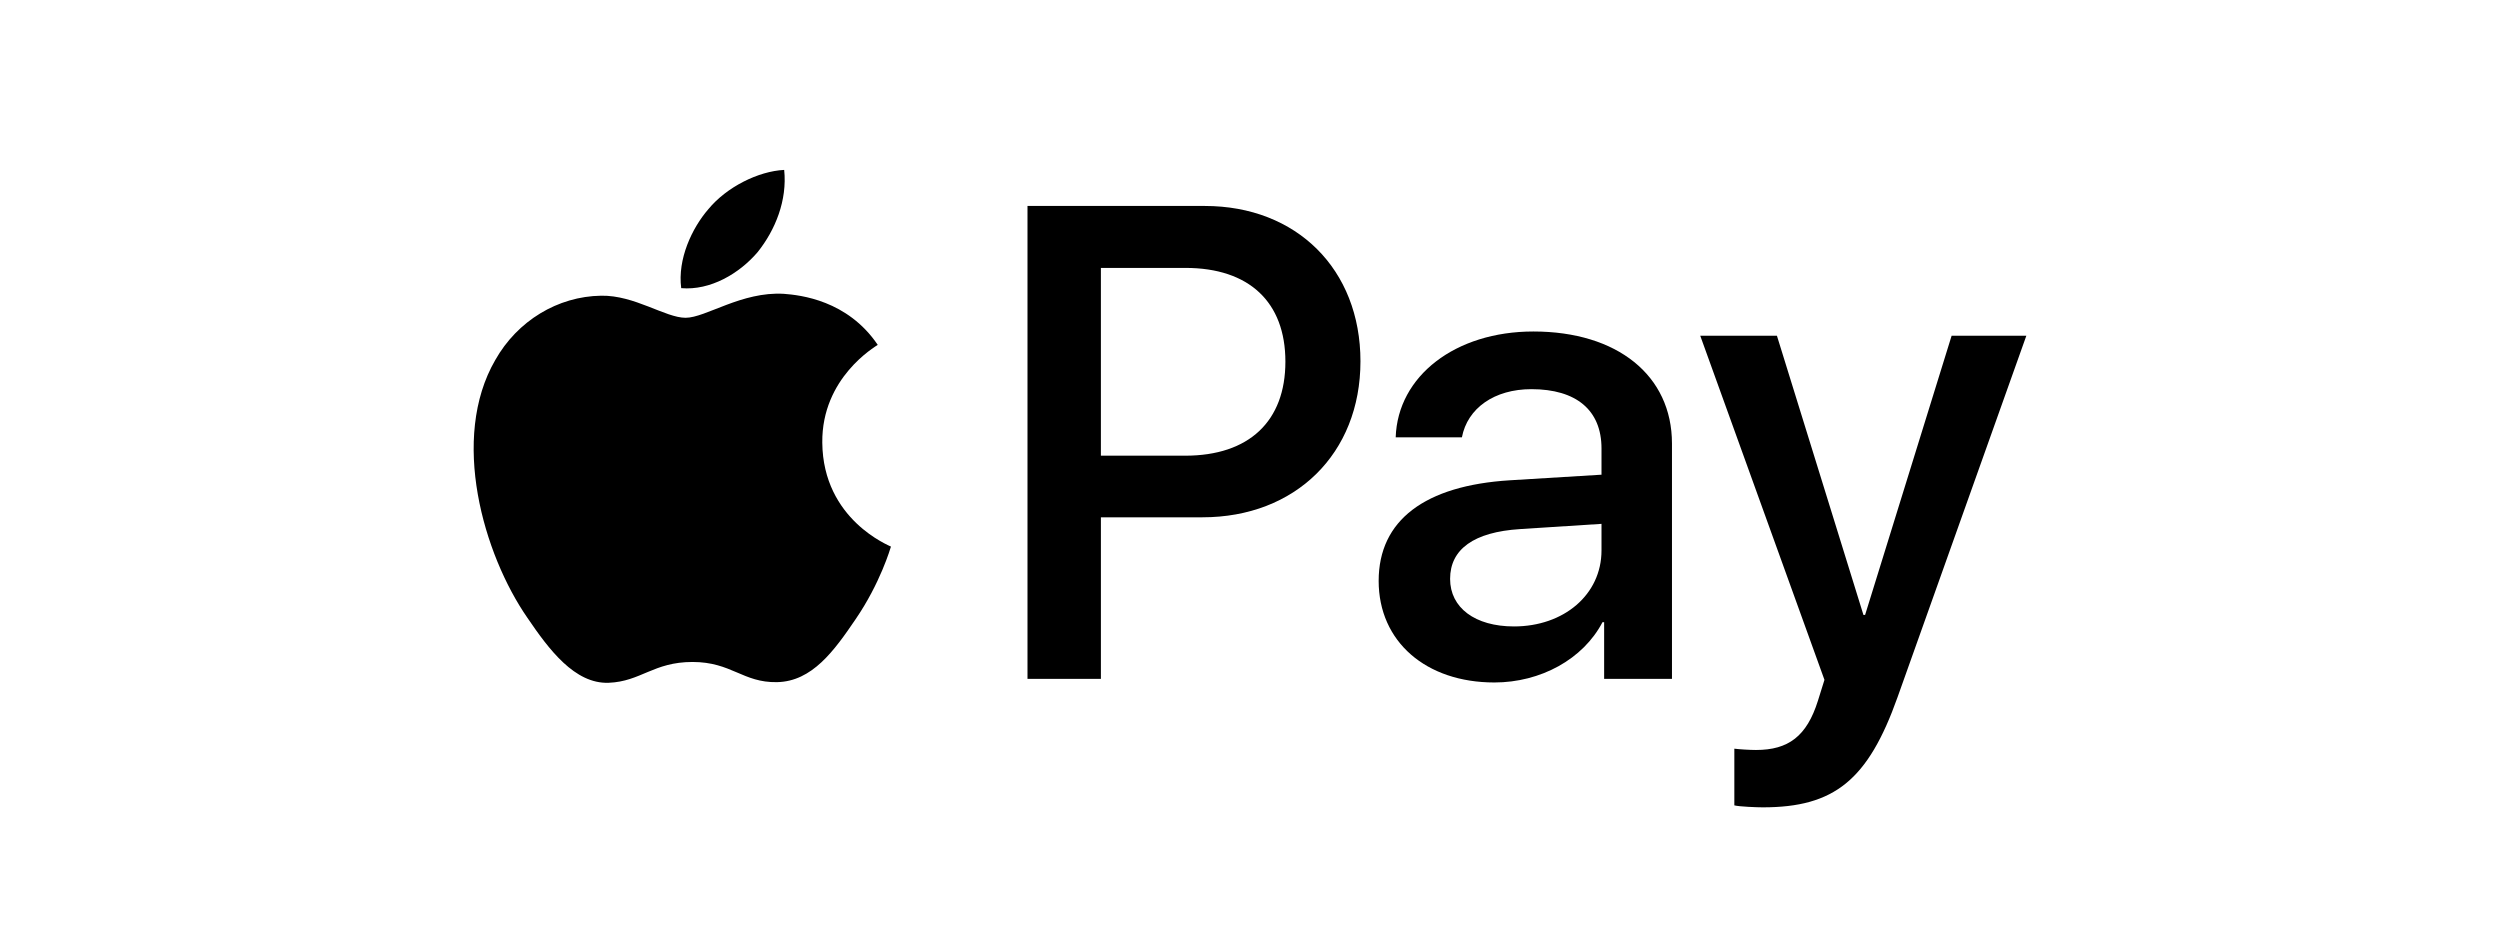
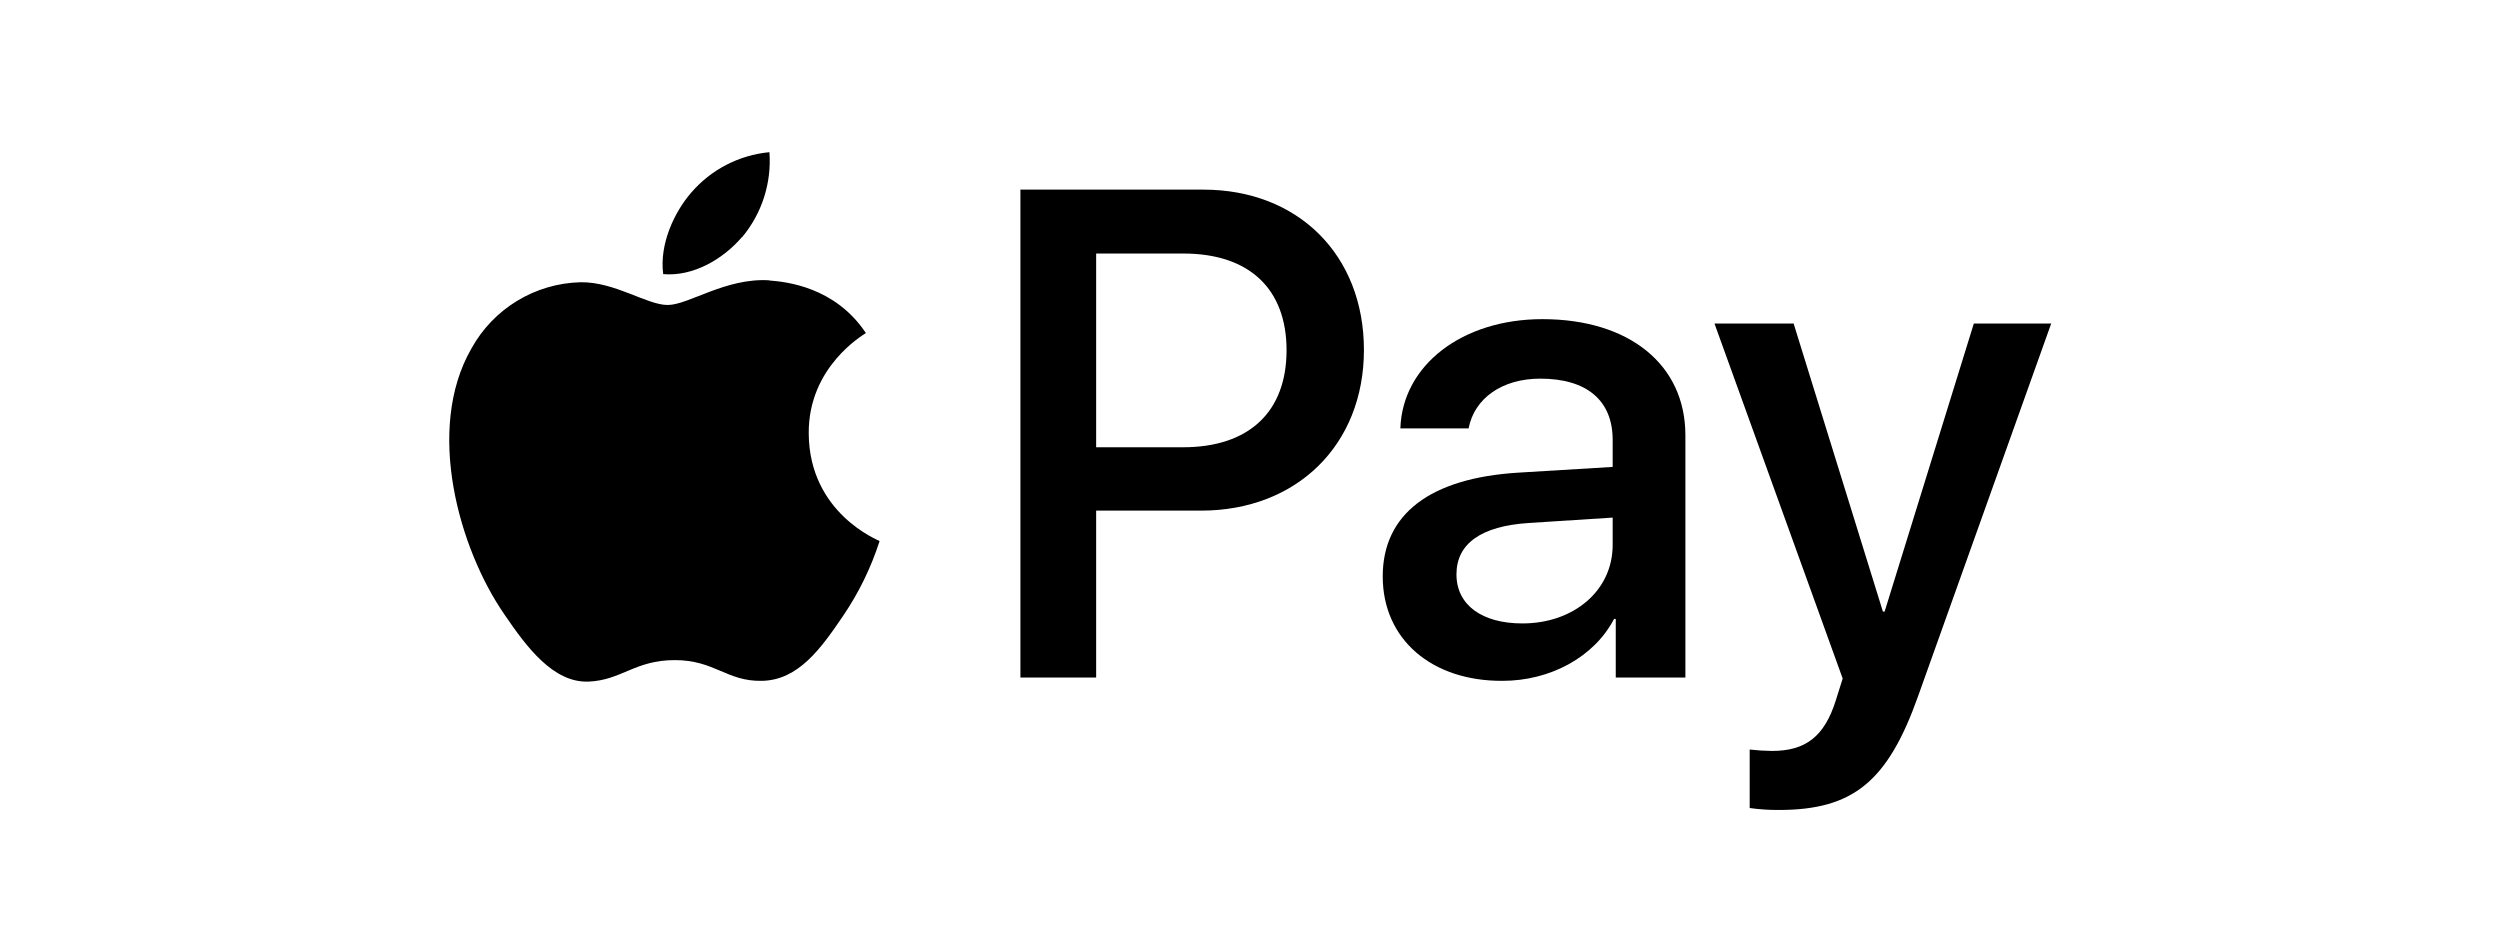
- <svg xmlns="http://www.w3.org/2000/svg" version="1.1" x="0px" y="0px" viewBox="0 0 323.129 120.41" style="enable-background:new 0 0 323.129 120.41;" xml:space="preserve">
-   <g id="apple-pay">
-     <g id="XMLID_34_">
-       <g id="XMLID_44_">
-         <path id="XMLID_46_" d="M97.928,32.585c2.287-2.86,3.838-6.7,3.429-10.624c-3.347,0.167-7.432,2.208-9.797,5.071     c-2.123,2.451-4.003,6.452-3.513,10.212C91.805,37.569,95.559,35.365,97.928,32.585" />
-         <path id="XMLID_45_" d="M101.314,37.977c-5.457-0.325-10.096,3.097-12.702,3.097c-2.607,0-6.598-2.933-10.914-2.854     c-5.618,0.082-10.83,3.259-13.681,8.31c-5.863,10.106-1.547,25.096,4.154,33.327c2.769,4.072,6.106,8.556,10.503,8.394     c4.154-0.163,5.783-2.69,10.833-2.69c5.046,0,6.513,2.69,10.911,2.608c4.561-0.081,7.412-4.074,10.181-8.15     c3.176-4.642,4.477-9.124,4.558-9.37c-0.082-0.081-8.794-3.424-8.875-13.446c-0.082-8.391,6.84-12.383,7.166-12.63     C109.539,38.793,103.432,38.141,101.314,37.977" />
-       </g>
-       <g id="XMLID_35_">
-         <path id="XMLID_41_" d="M155.721,26.621c11.86,0,20.12,8.175,20.12,20.078c0,11.945-8.429,20.163-20.416,20.163h-13.132v20.882     h-9.488V26.621H155.721z M142.293,58.899h10.886c8.26,0,12.961-4.447,12.961-12.157c0-7.709-4.701-12.114-12.919-12.114h-10.929     V58.899z" />
-         <path id="XMLID_38_" d="M178.194,75.08c0-7.837,5.973-12.327,16.985-13.004l11.818-0.721v-3.388c0-4.956-3.262-7.667-9.064-7.667     c-4.787,0-8.26,2.457-8.98,6.227h-8.557c0.255-7.921,7.71-13.681,17.791-13.681c10.844,0,17.918,5.676,17.918,14.486v30.413     h-8.768v-7.327h-0.212c-2.499,4.786-8.006,7.793-13.979,7.793C184.336,88.21,178.194,82.958,178.194,75.08z M206.997,71.141     v-3.432l-10.547,0.678c-5.93,0.381-9.022,2.584-9.022,6.438c0,3.727,3.219,6.143,8.259,6.143     C202.126,80.968,206.997,76.858,206.997,71.141z" />
-         <path id="XMLID_36_" d="M224.166,104.095v-7.327c0.593,0.083,2.033,0.168,2.795,0.168c4.194,0,6.566-1.778,8.006-6.353     l0.847-2.711L219.76,43.396h9.911l11.183,36.088h0.212l11.183-36.088h9.658L245.26,90.117     c-3.812,10.716-8.175,14.233-17.41,14.233C227.131,104.35,224.801,104.265,224.166,104.095z" />
-       </g>
-     </g>
-   </g>
-   <g id="Ebene_1">
- </g>
+ <svg xmlns="http://www.w3.org/2000/svg" viewBox="0 0 323.13 120.41">
+   <defs>
+     <style>.a{fill:none;}</style>
+   </defs>
+   <path d="M95.91,30.67a15.39,15.39,0,0,0,3.54-11,15.22,15.22,0,0,0-10.11,5.23c-2.19,2.53-4.13,6.65-3.62,10.53,3.87.34,7.75-1.94,10.19-4.8" />
+   <path d="M99.41,36.23C93.78,35.89,89,39.42,86.3,39.42s-6.81-3-11.26-2.94a16.58,16.58,0,0,0-14.11,8.57c-6,10.43-1.6,25.89,4.28,34.39,2.86,4.2,6.3,8.82,10.84,8.66,4.28-.17,6-2.78,11.17-2.78S93.94,88.1,98.48,88c4.71-.08,7.65-4.2,10.5-8.41a37.68,37.68,0,0,0,4.71-9.66c-.09-.09-9.08-3.54-9.16-13.88-.08-8.65,7.06-12.77,7.39-13-4-6-10.33-6.63-12.51-6.8" />
+   <path d="M155.54,24.51c12.23,0,20.75,8.44,20.75,20.72S167.6,66,155.23,66H141.68V87.57h-9.79V24.51Zm-13.86,33.3h11.23c8.53,0,13.38-4.58,13.38-12.54s-4.85-12.5-13.33-12.5H141.68v25Z" />
+   <path d="M178.72,74.51c0-8.09,6.16-12.72,17.52-13.42l12.2-.74v-3.5c0-5.11-3.37-7.91-9.35-7.91-4.94,0-8.53,2.54-9.27,6.43H181c.27-8.18,8-14.12,18.36-14.12,11.19,0,18.48,5.86,18.48,15V87.57h-9V80h-.22c-2.58,4.94-8.26,8-14.42,8C185.06,88.05,178.72,82.64,178.72,74.51Zm29.72-4.07V66.9l-10.88.7c-6.12.4-9.31,2.67-9.31,6.64s3.32,6.34,8.52,6.34C203.41,80.58,208.44,76.34,208.44,70.44Z" />
+   <path d="M226.15,104.44V96.88a27.61,27.61,0,0,0,2.88.18c4.33,0,6.78-1.84,8.26-6.56l.88-2.8L221.6,41.82h10.23l11.54,37.23h.22l11.53-37.23h10L247.91,90c-3.93,11.06-8.43,14.69-18,14.69A26.15,26.15,0,0,1,226.15,104.44Z" />
+   <rect class="a" width="323.13" height="120.41" />
</svg>
